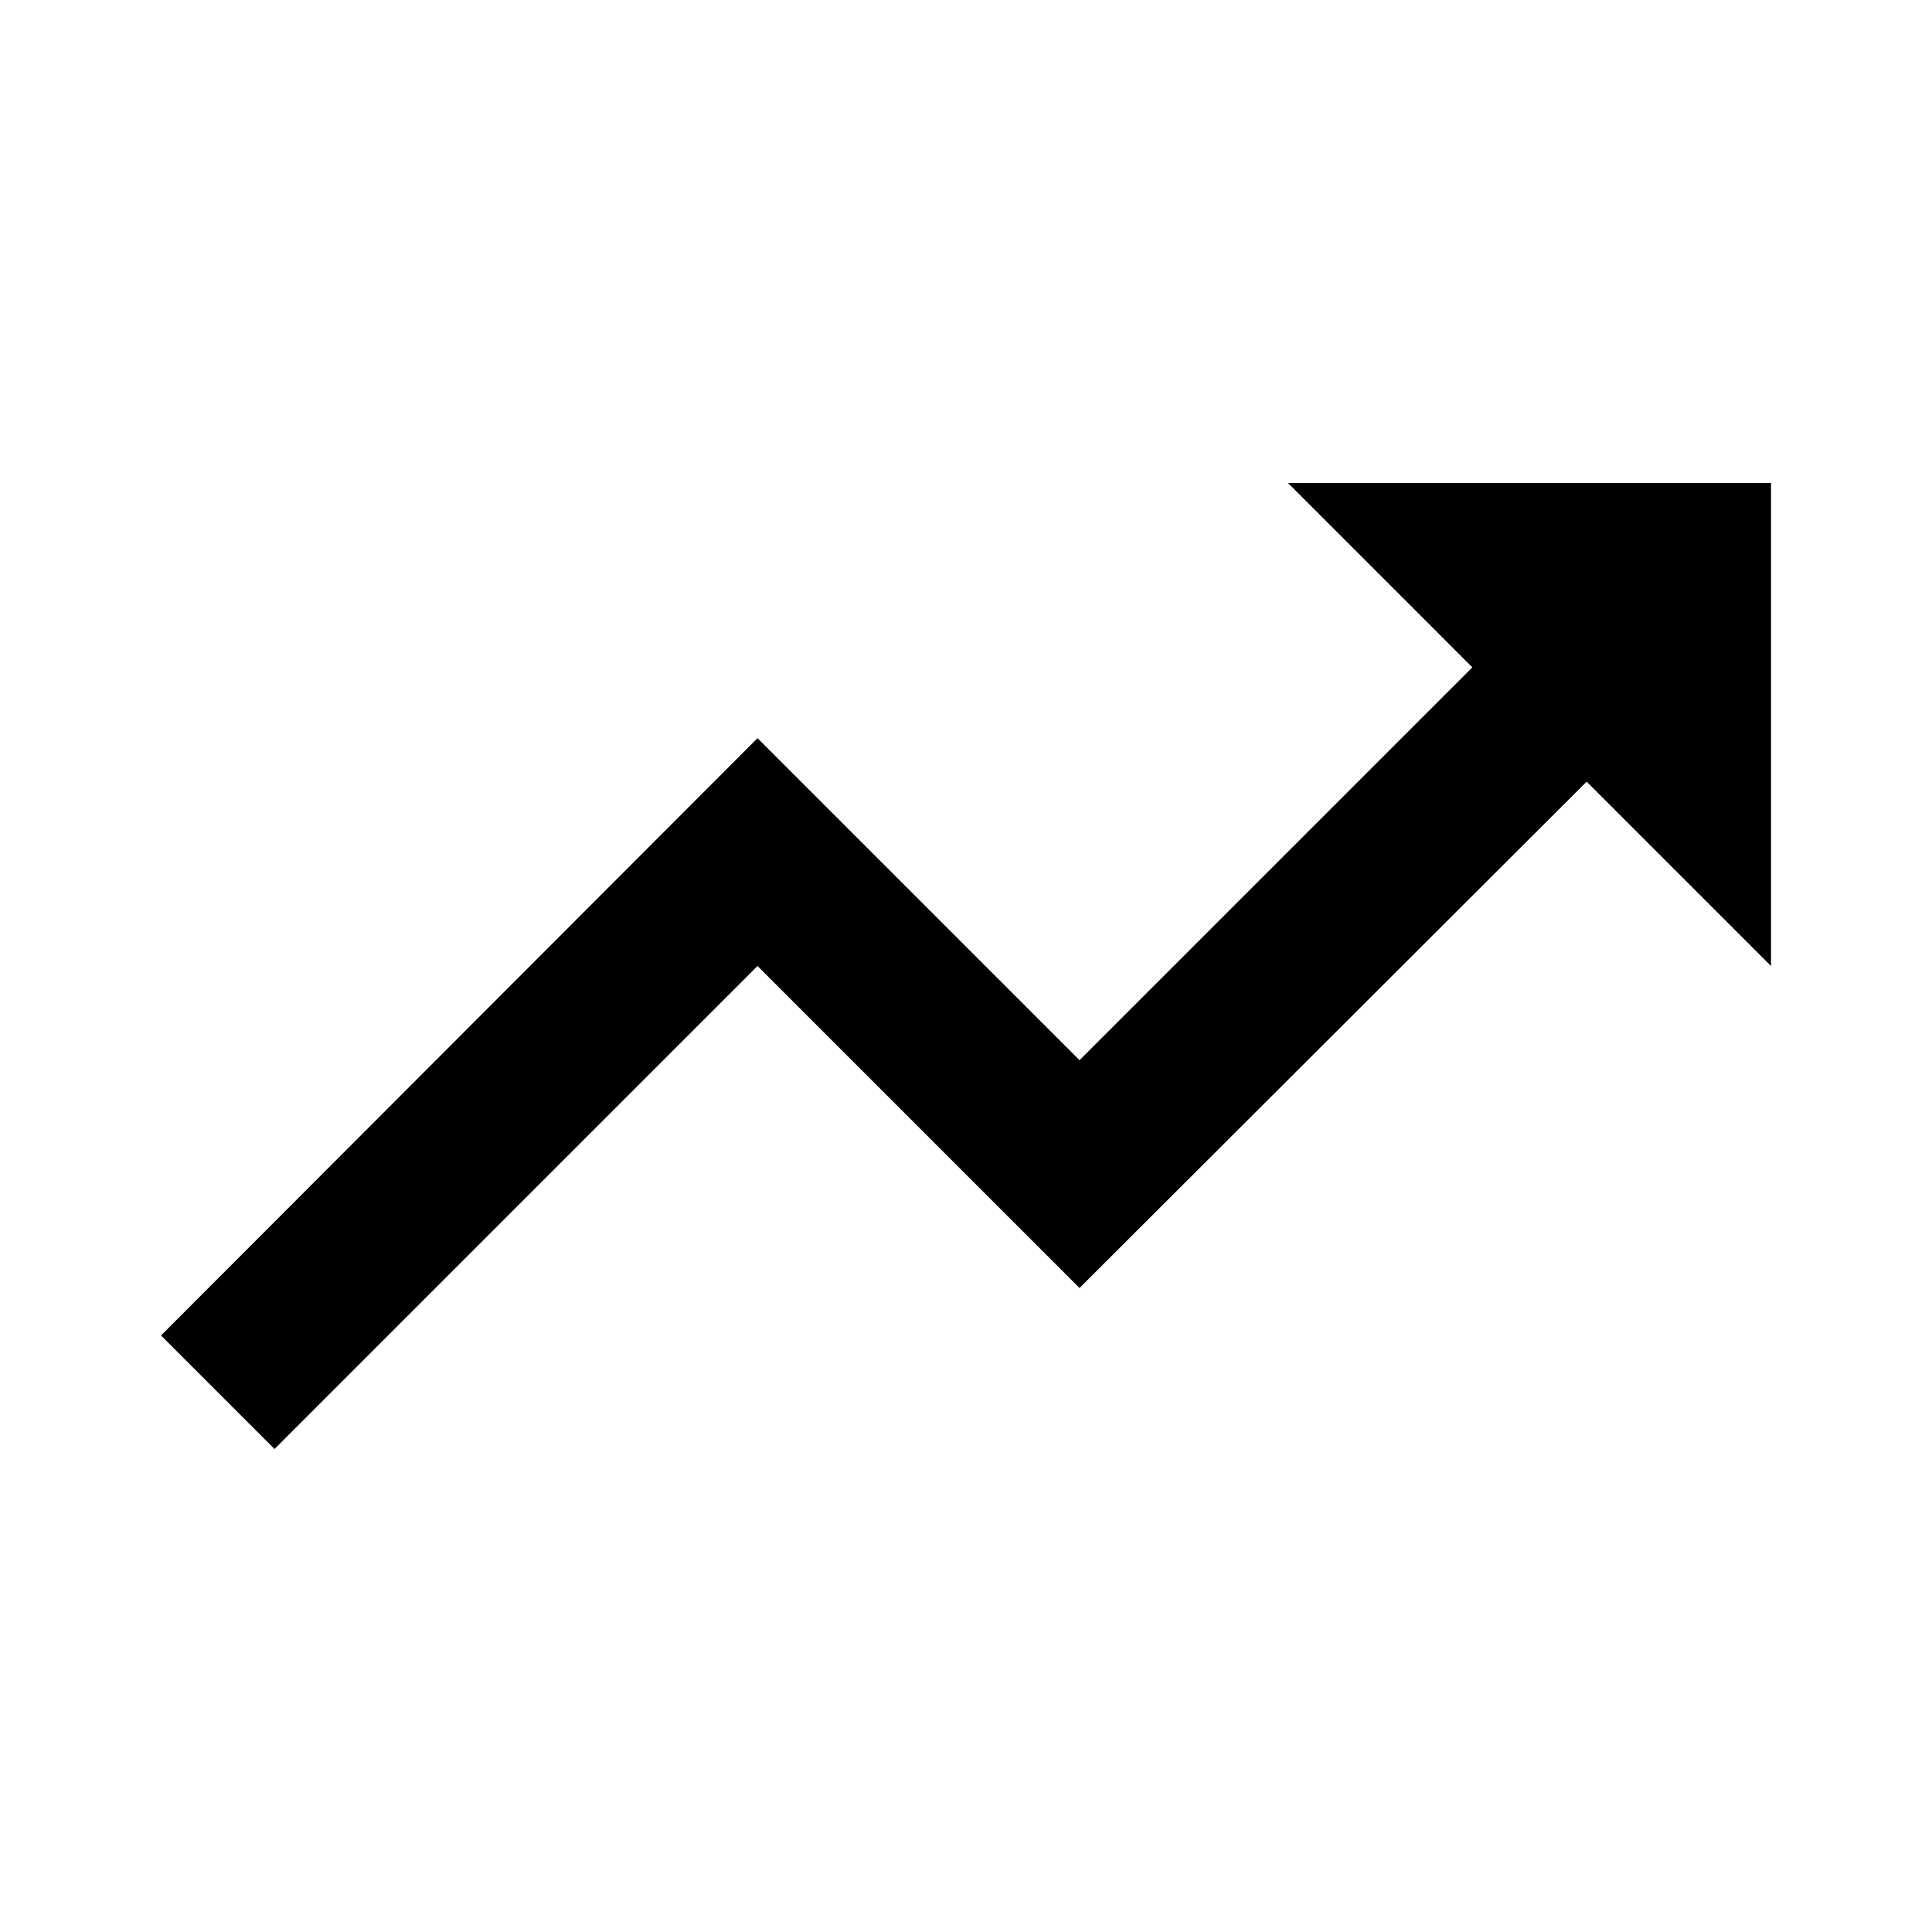
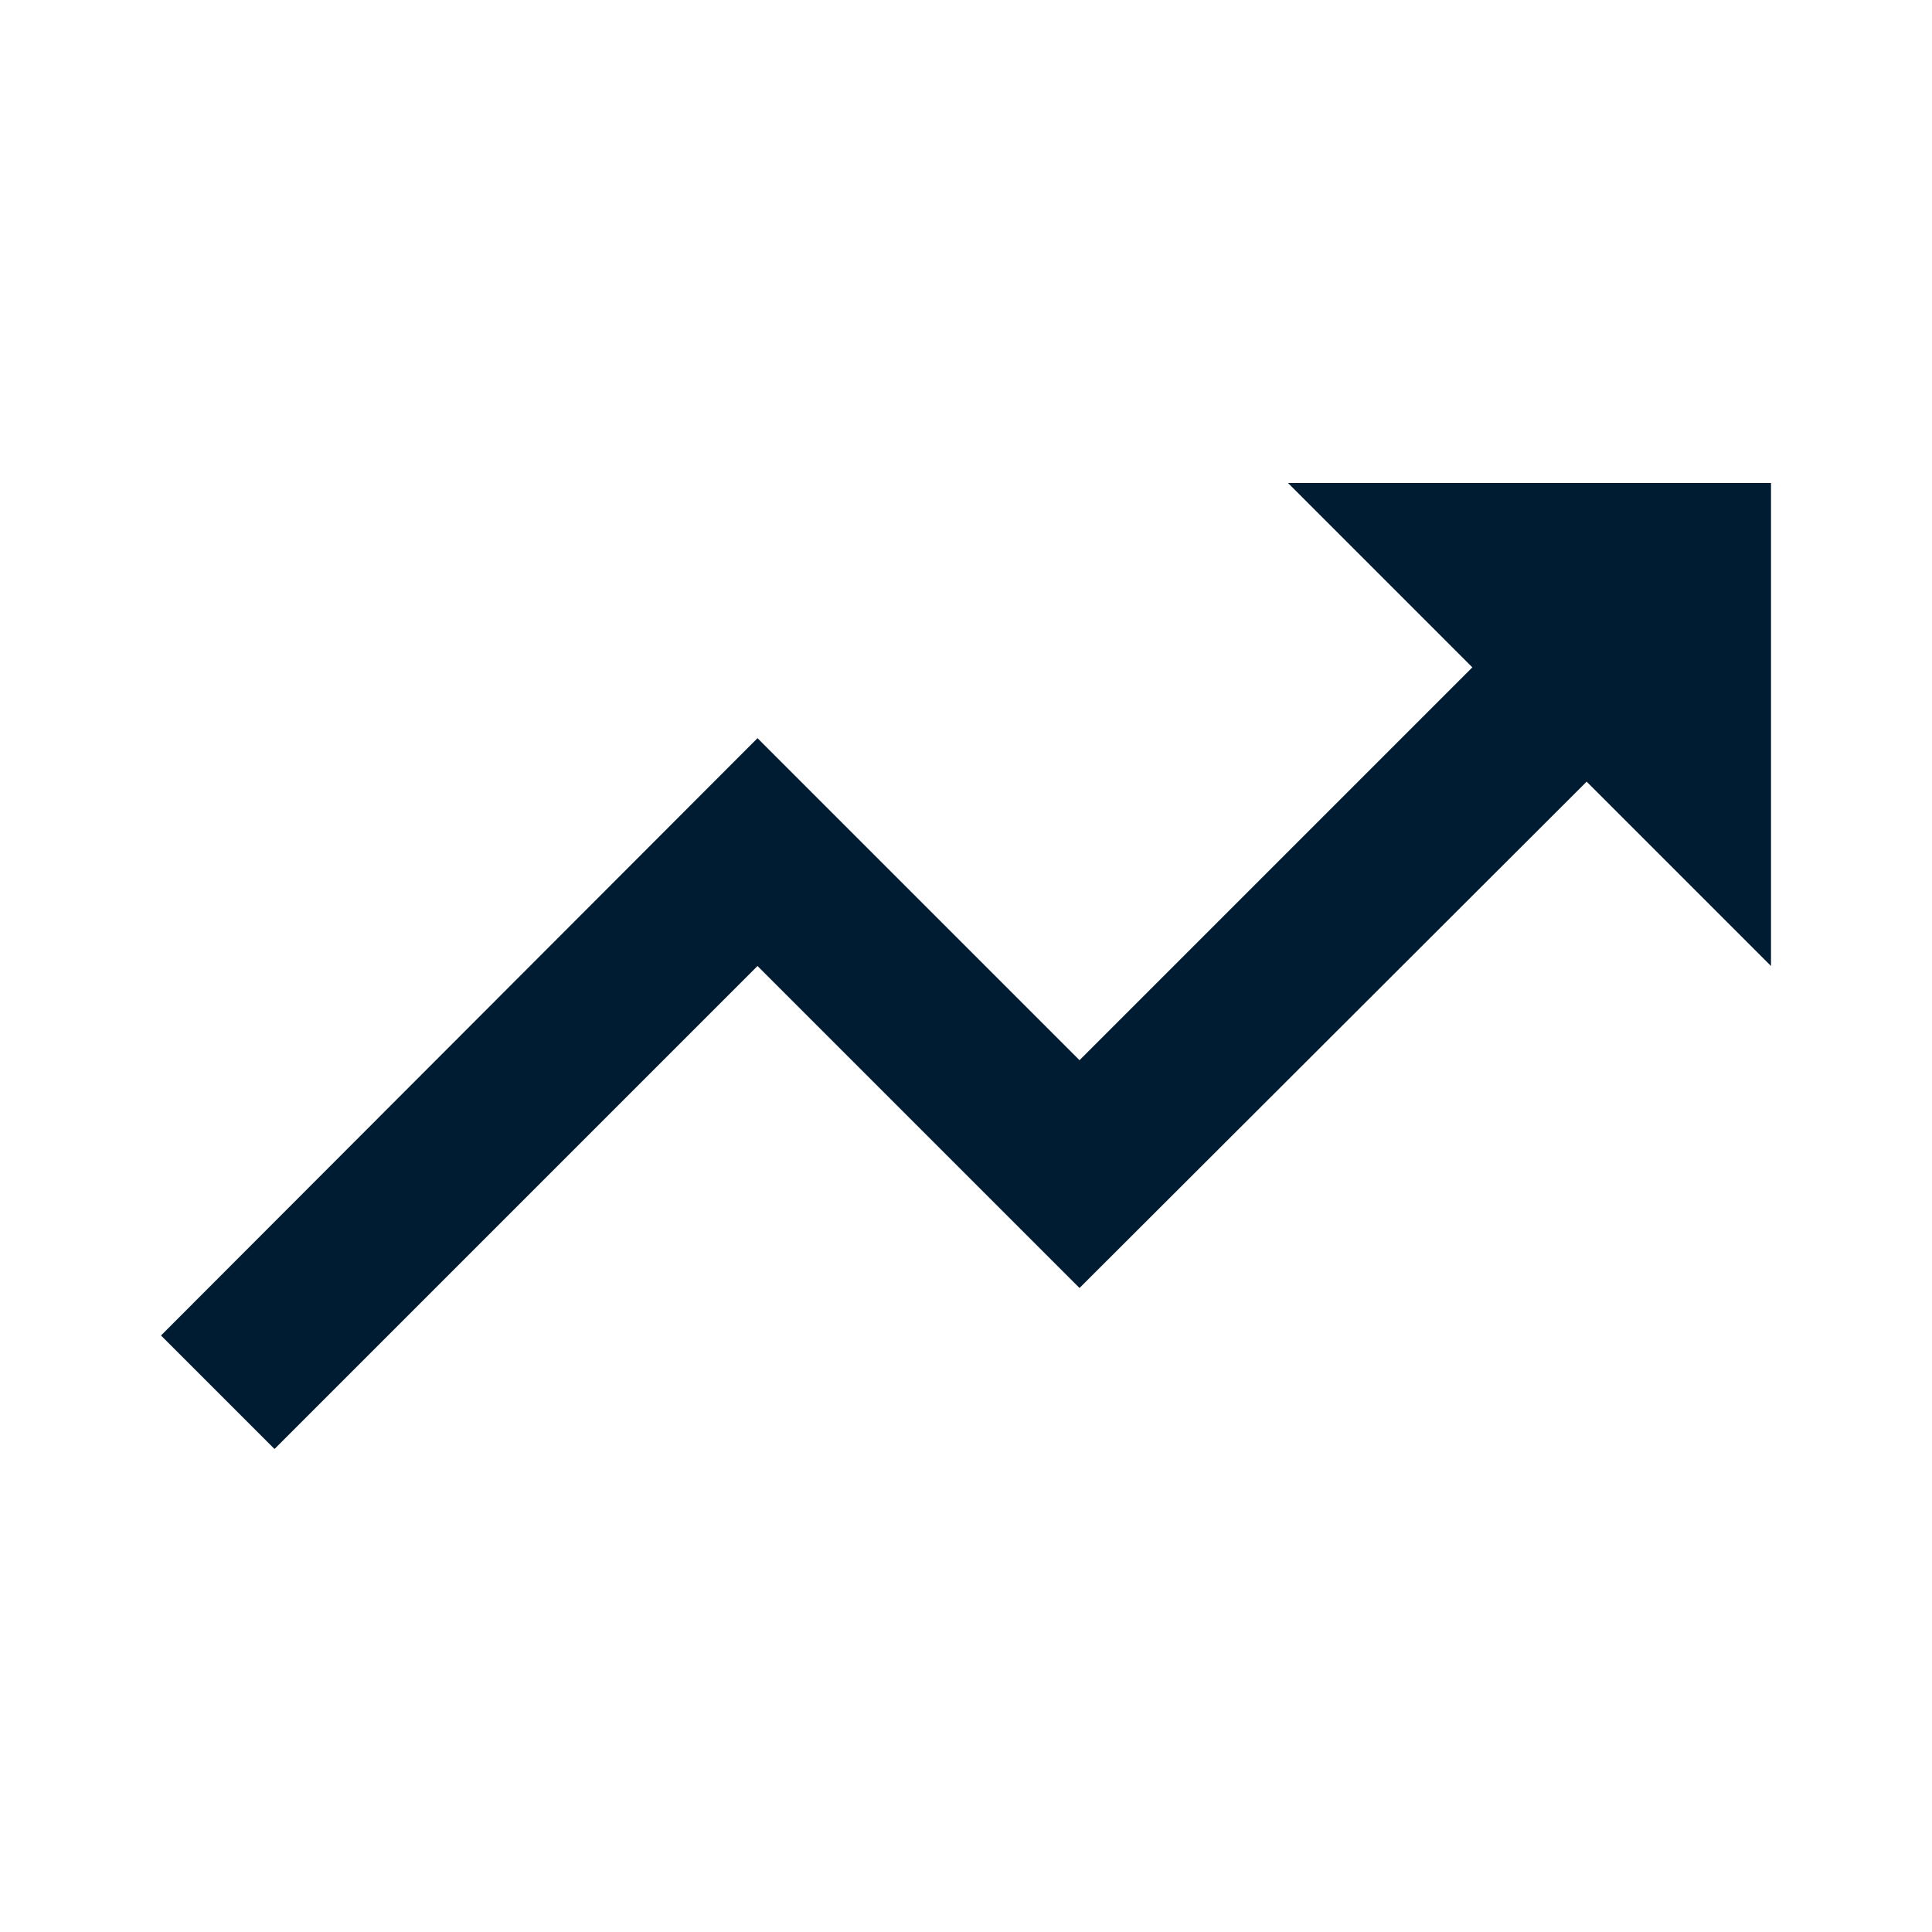
- <svg xmlns="http://www.w3.org/2000/svg" fill="#000000" height="48" viewBox="0 0 24 24" width="48">
+ <svg xmlns="http://www.w3.org/2000/svg" fill="#001c33" height="48" viewBox="0 0 24 24" width="48">
  <path d="M16 6l2.29 2.29-4.88 4.88-4-4L2 16.59 3.41 18l6-6 4 4 6.3-6.29L22 12V6z" />
  <path d="M0 0h24v24H0z" fill="none" />
</svg>
